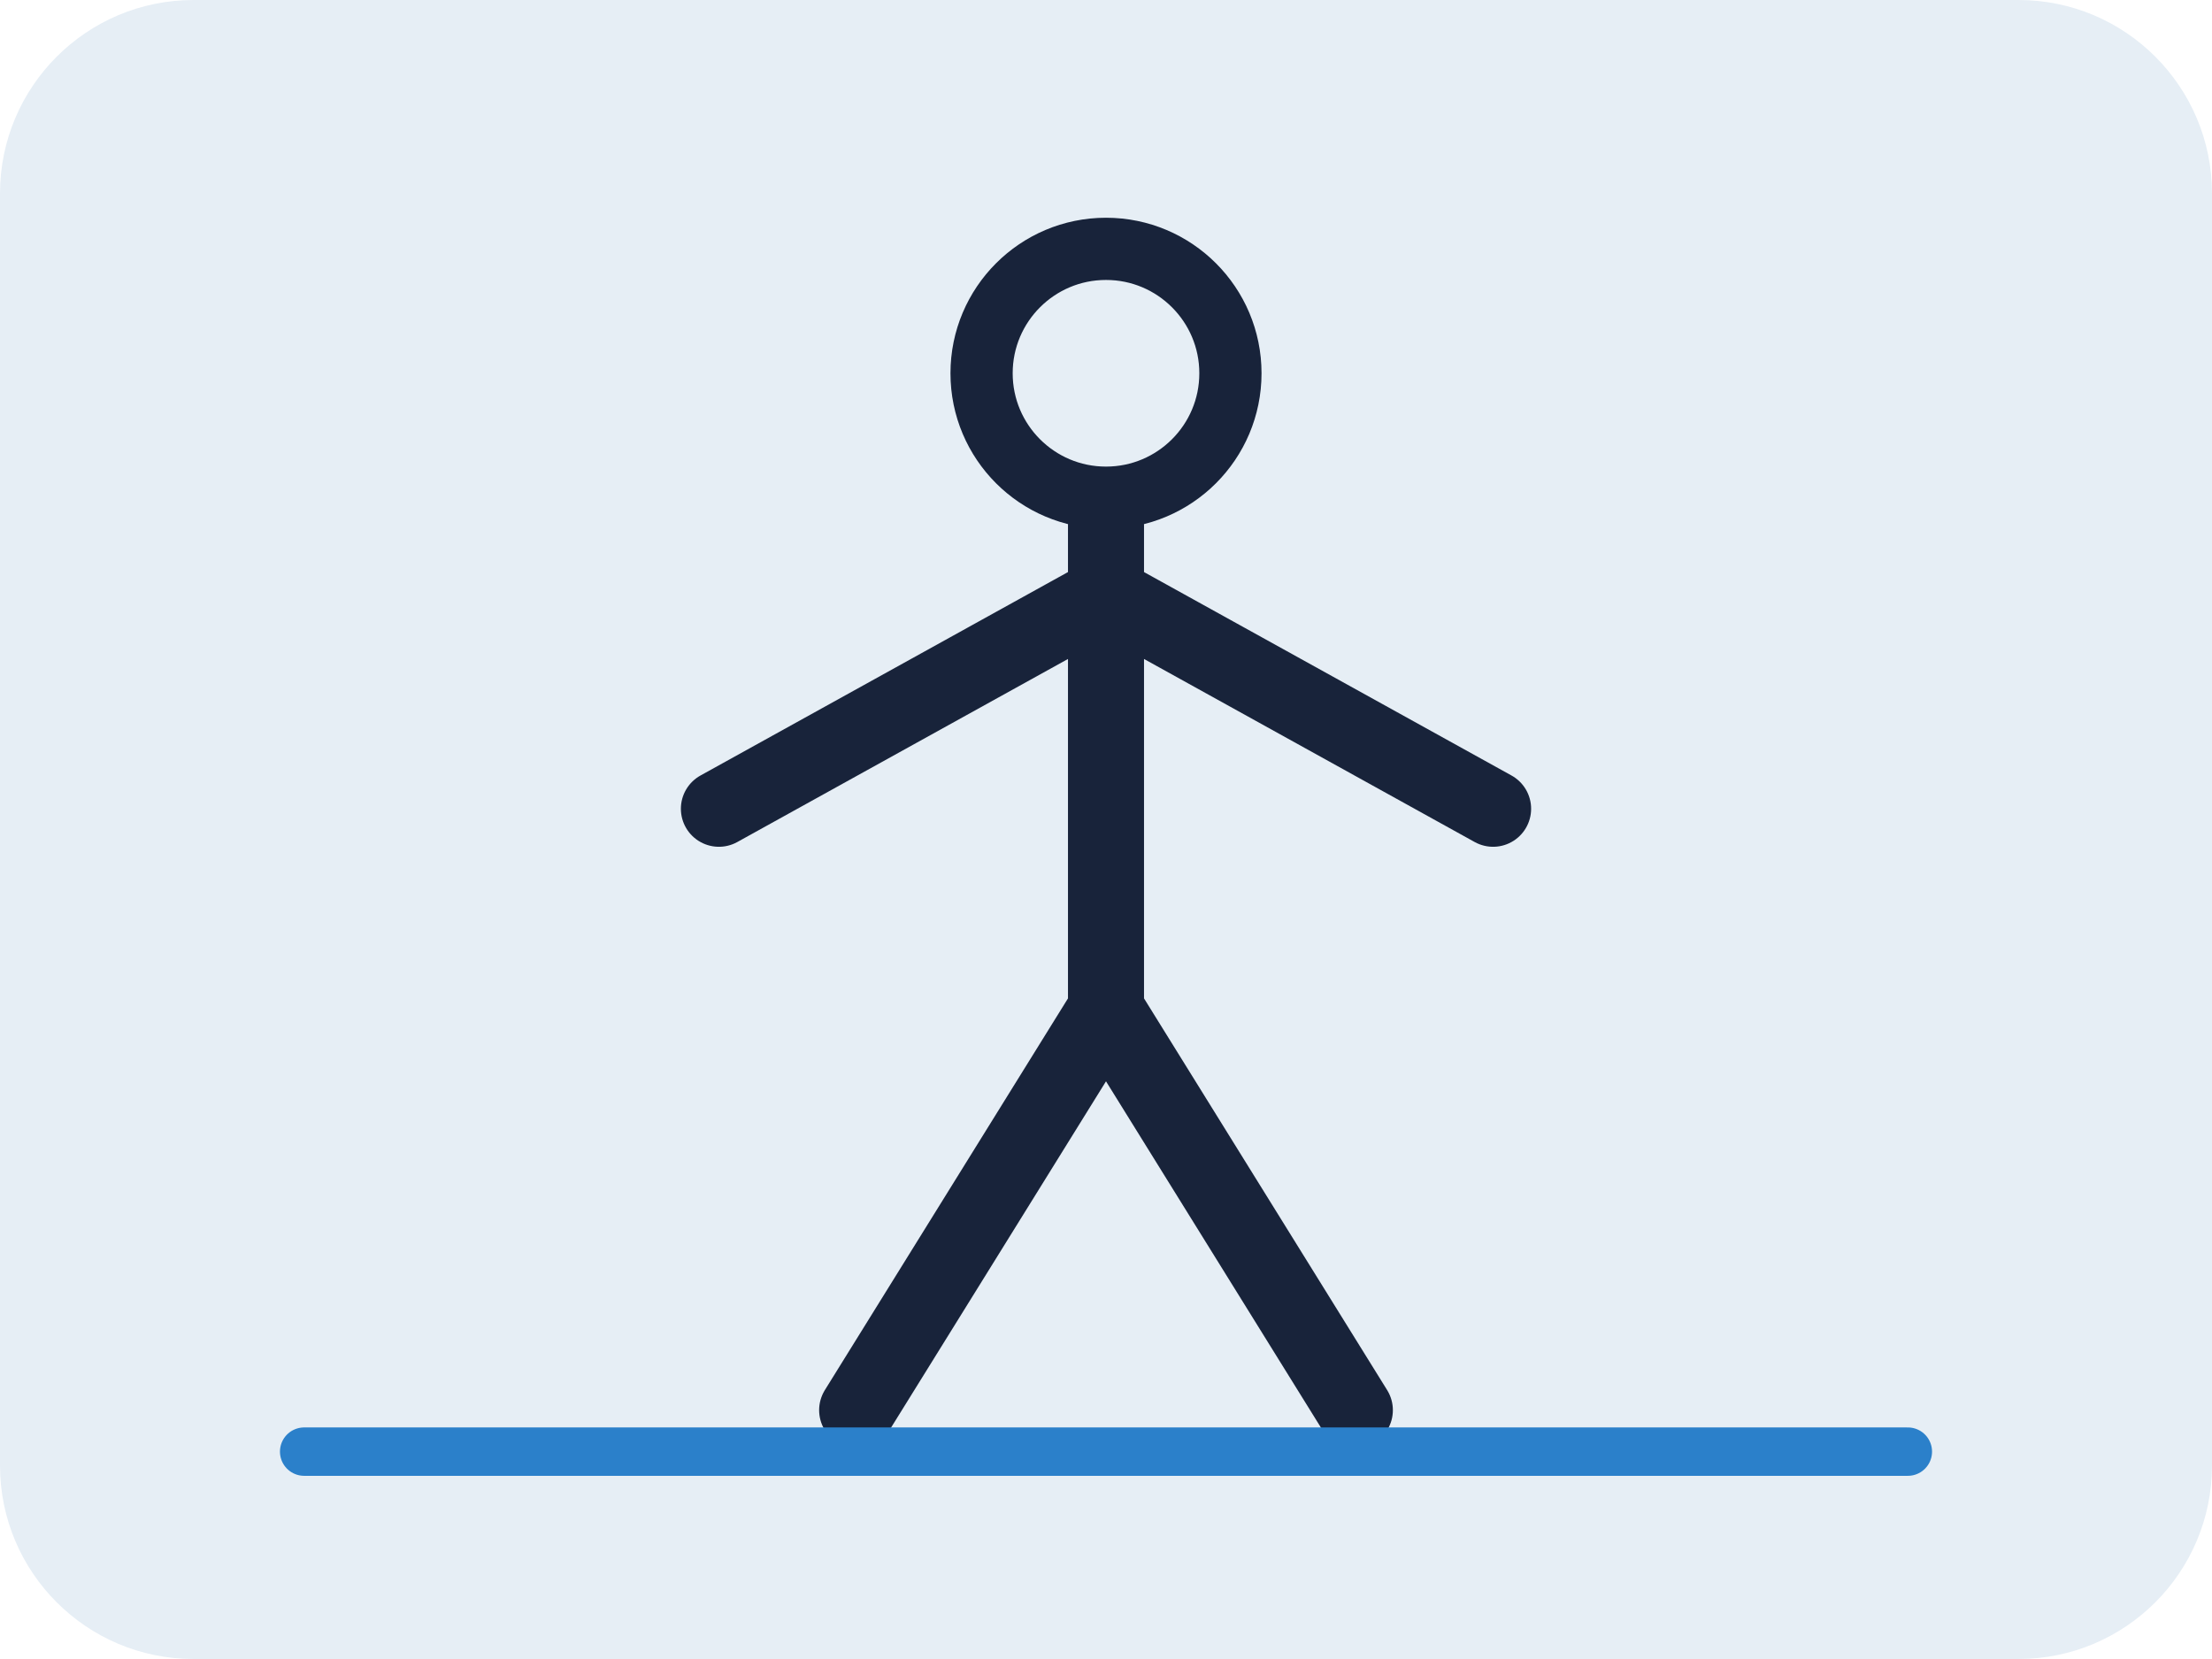
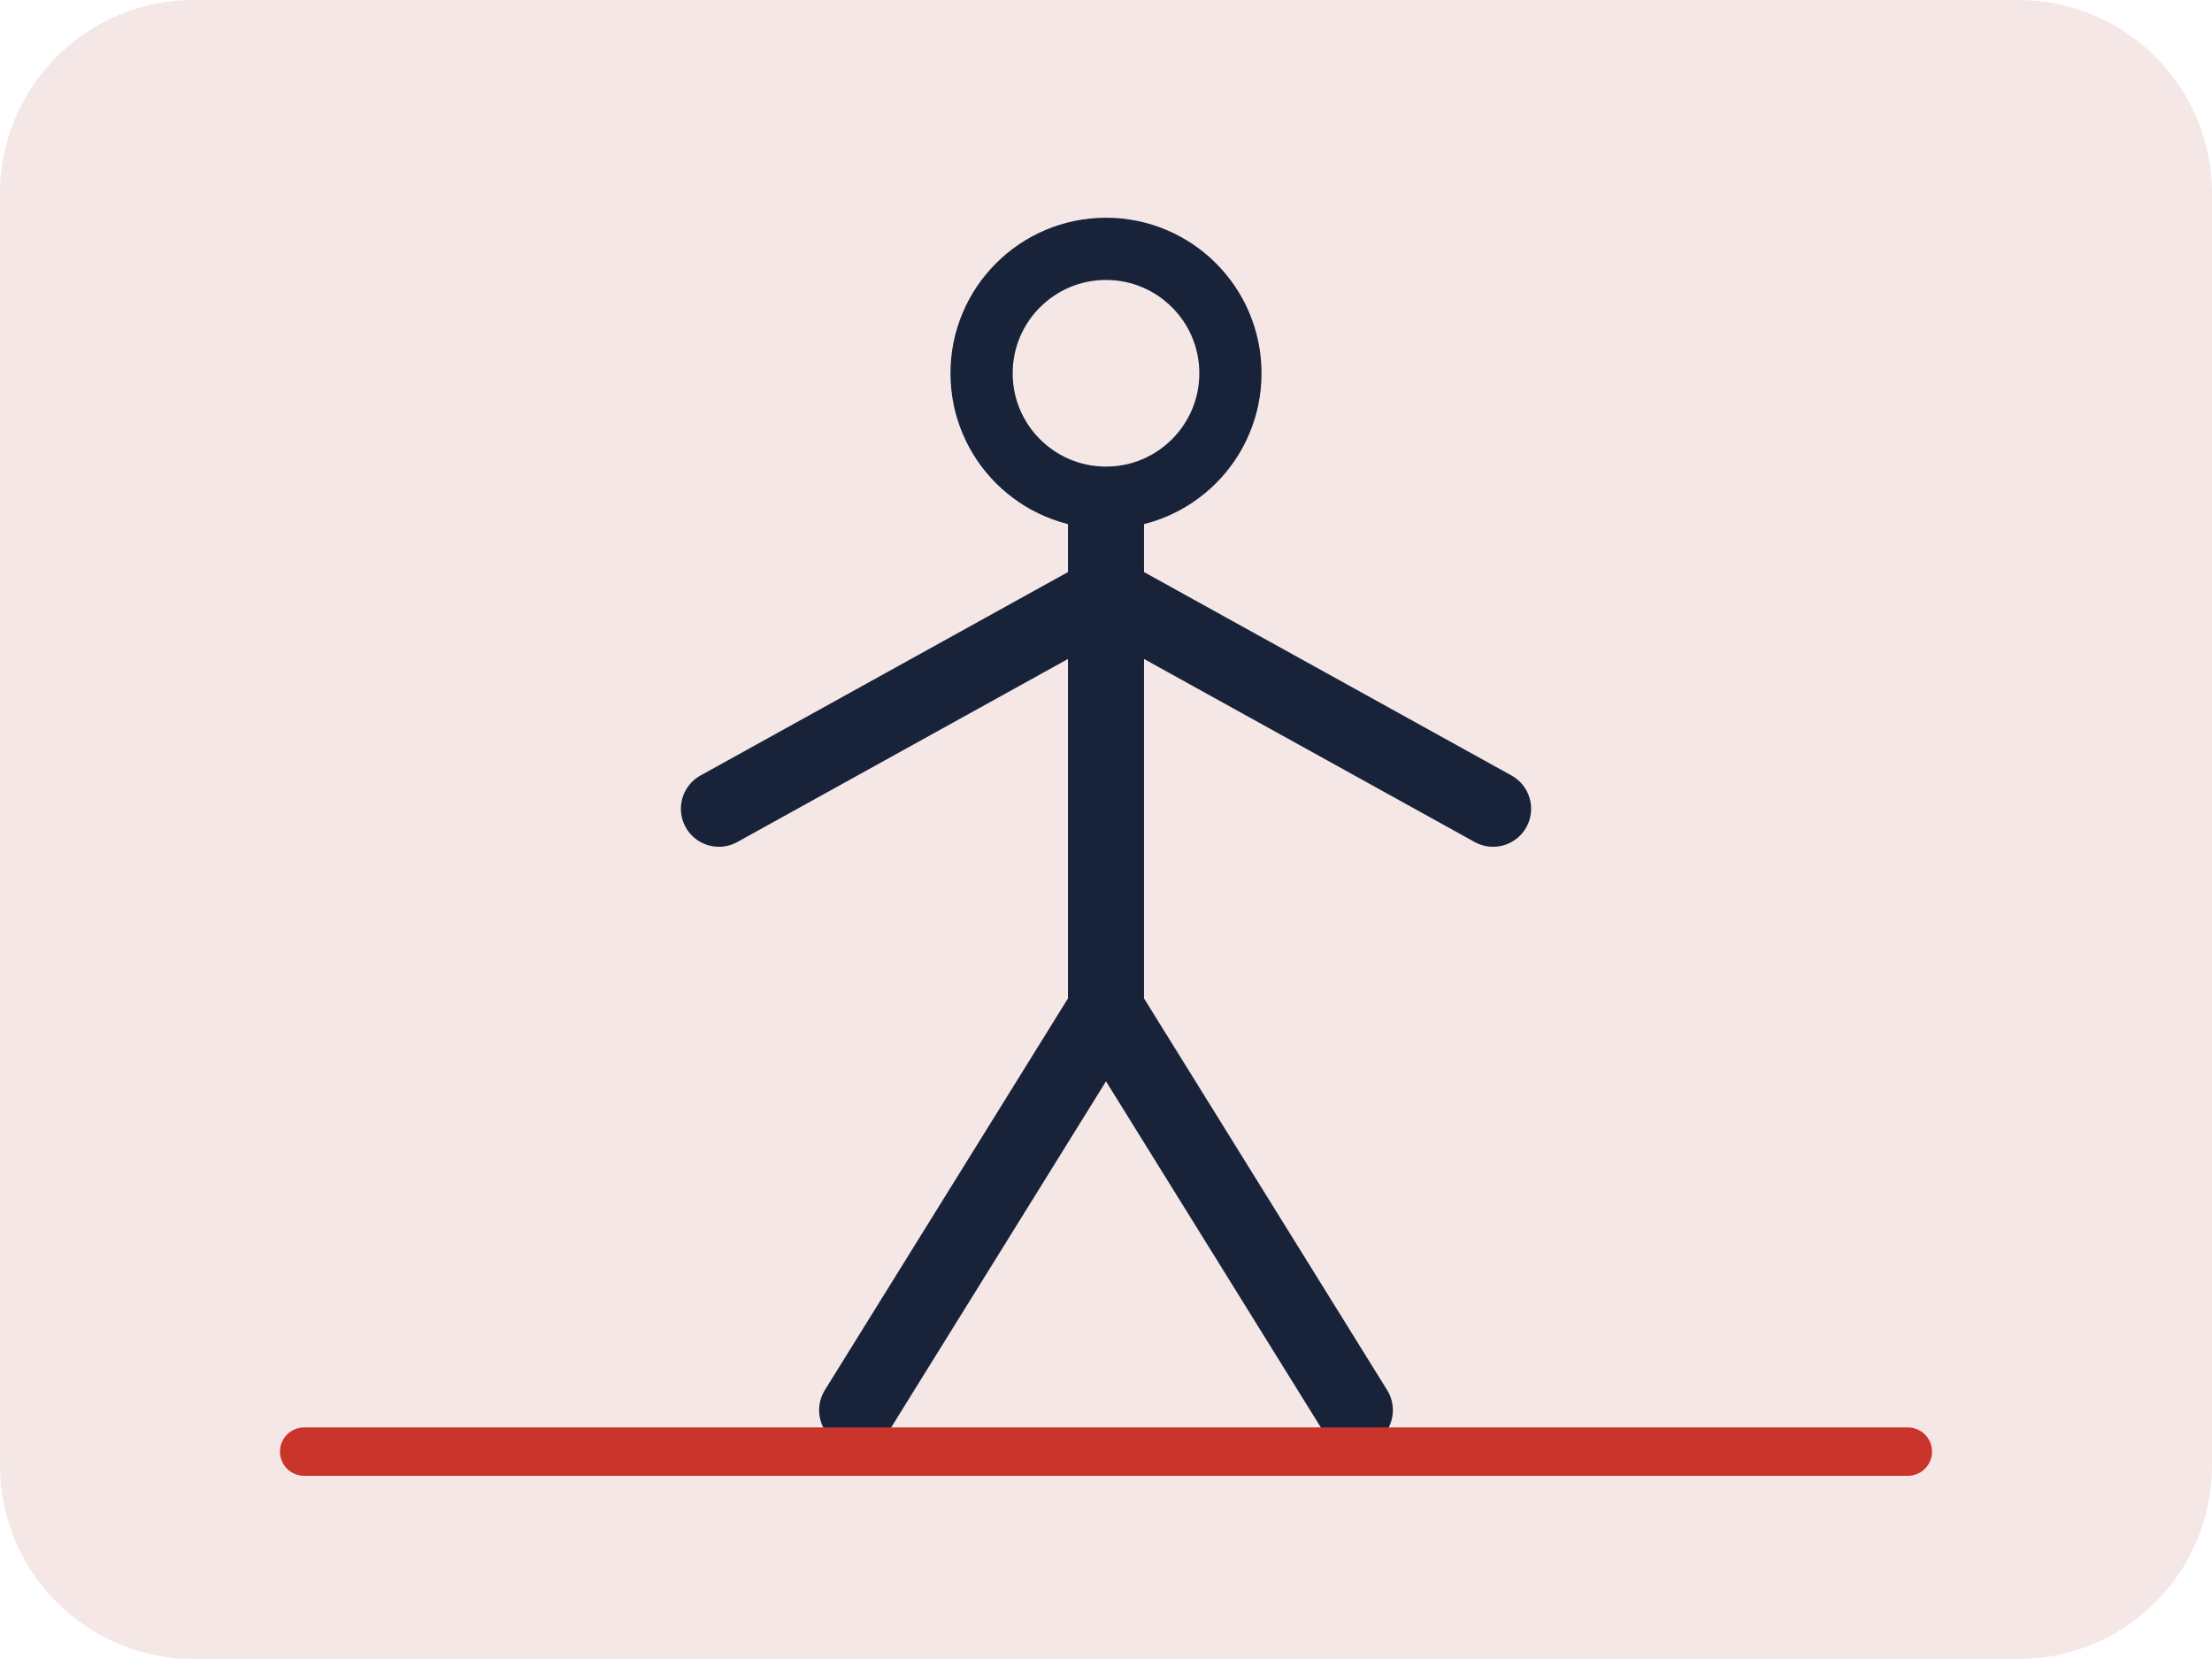
<svg xmlns="http://www.w3.org/2000/svg" viewBox="0 0 320 240" role="img" aria-labelledby="title">
-   <rect width="320" height="240" rx="28" fill="hsl(208 42% 93%)" />
+   <rect width="320" height="240" rx="28" fill="hsl(4 42% 93%)" />
  <circle cx="160" cy="54" r="18" fill="none" stroke="#18233a" stroke-width="9" />
  <path d="M160 76v72M160 86l-56 31M160 86l56 31M160 146l-36 58M160 146l36 58" fill="none" stroke="#18233a" stroke-width="11" stroke-linecap="round" stroke-linejoin="round" />
-   <path d="M44 210h232" stroke="hsl(208 65% 48%)" stroke-width="7" stroke-linecap="round" />
+   <path d="M44 210h232" stroke="hsl(4 65% 48%)" stroke-width="7" stroke-linecap="round" />
</svg>
